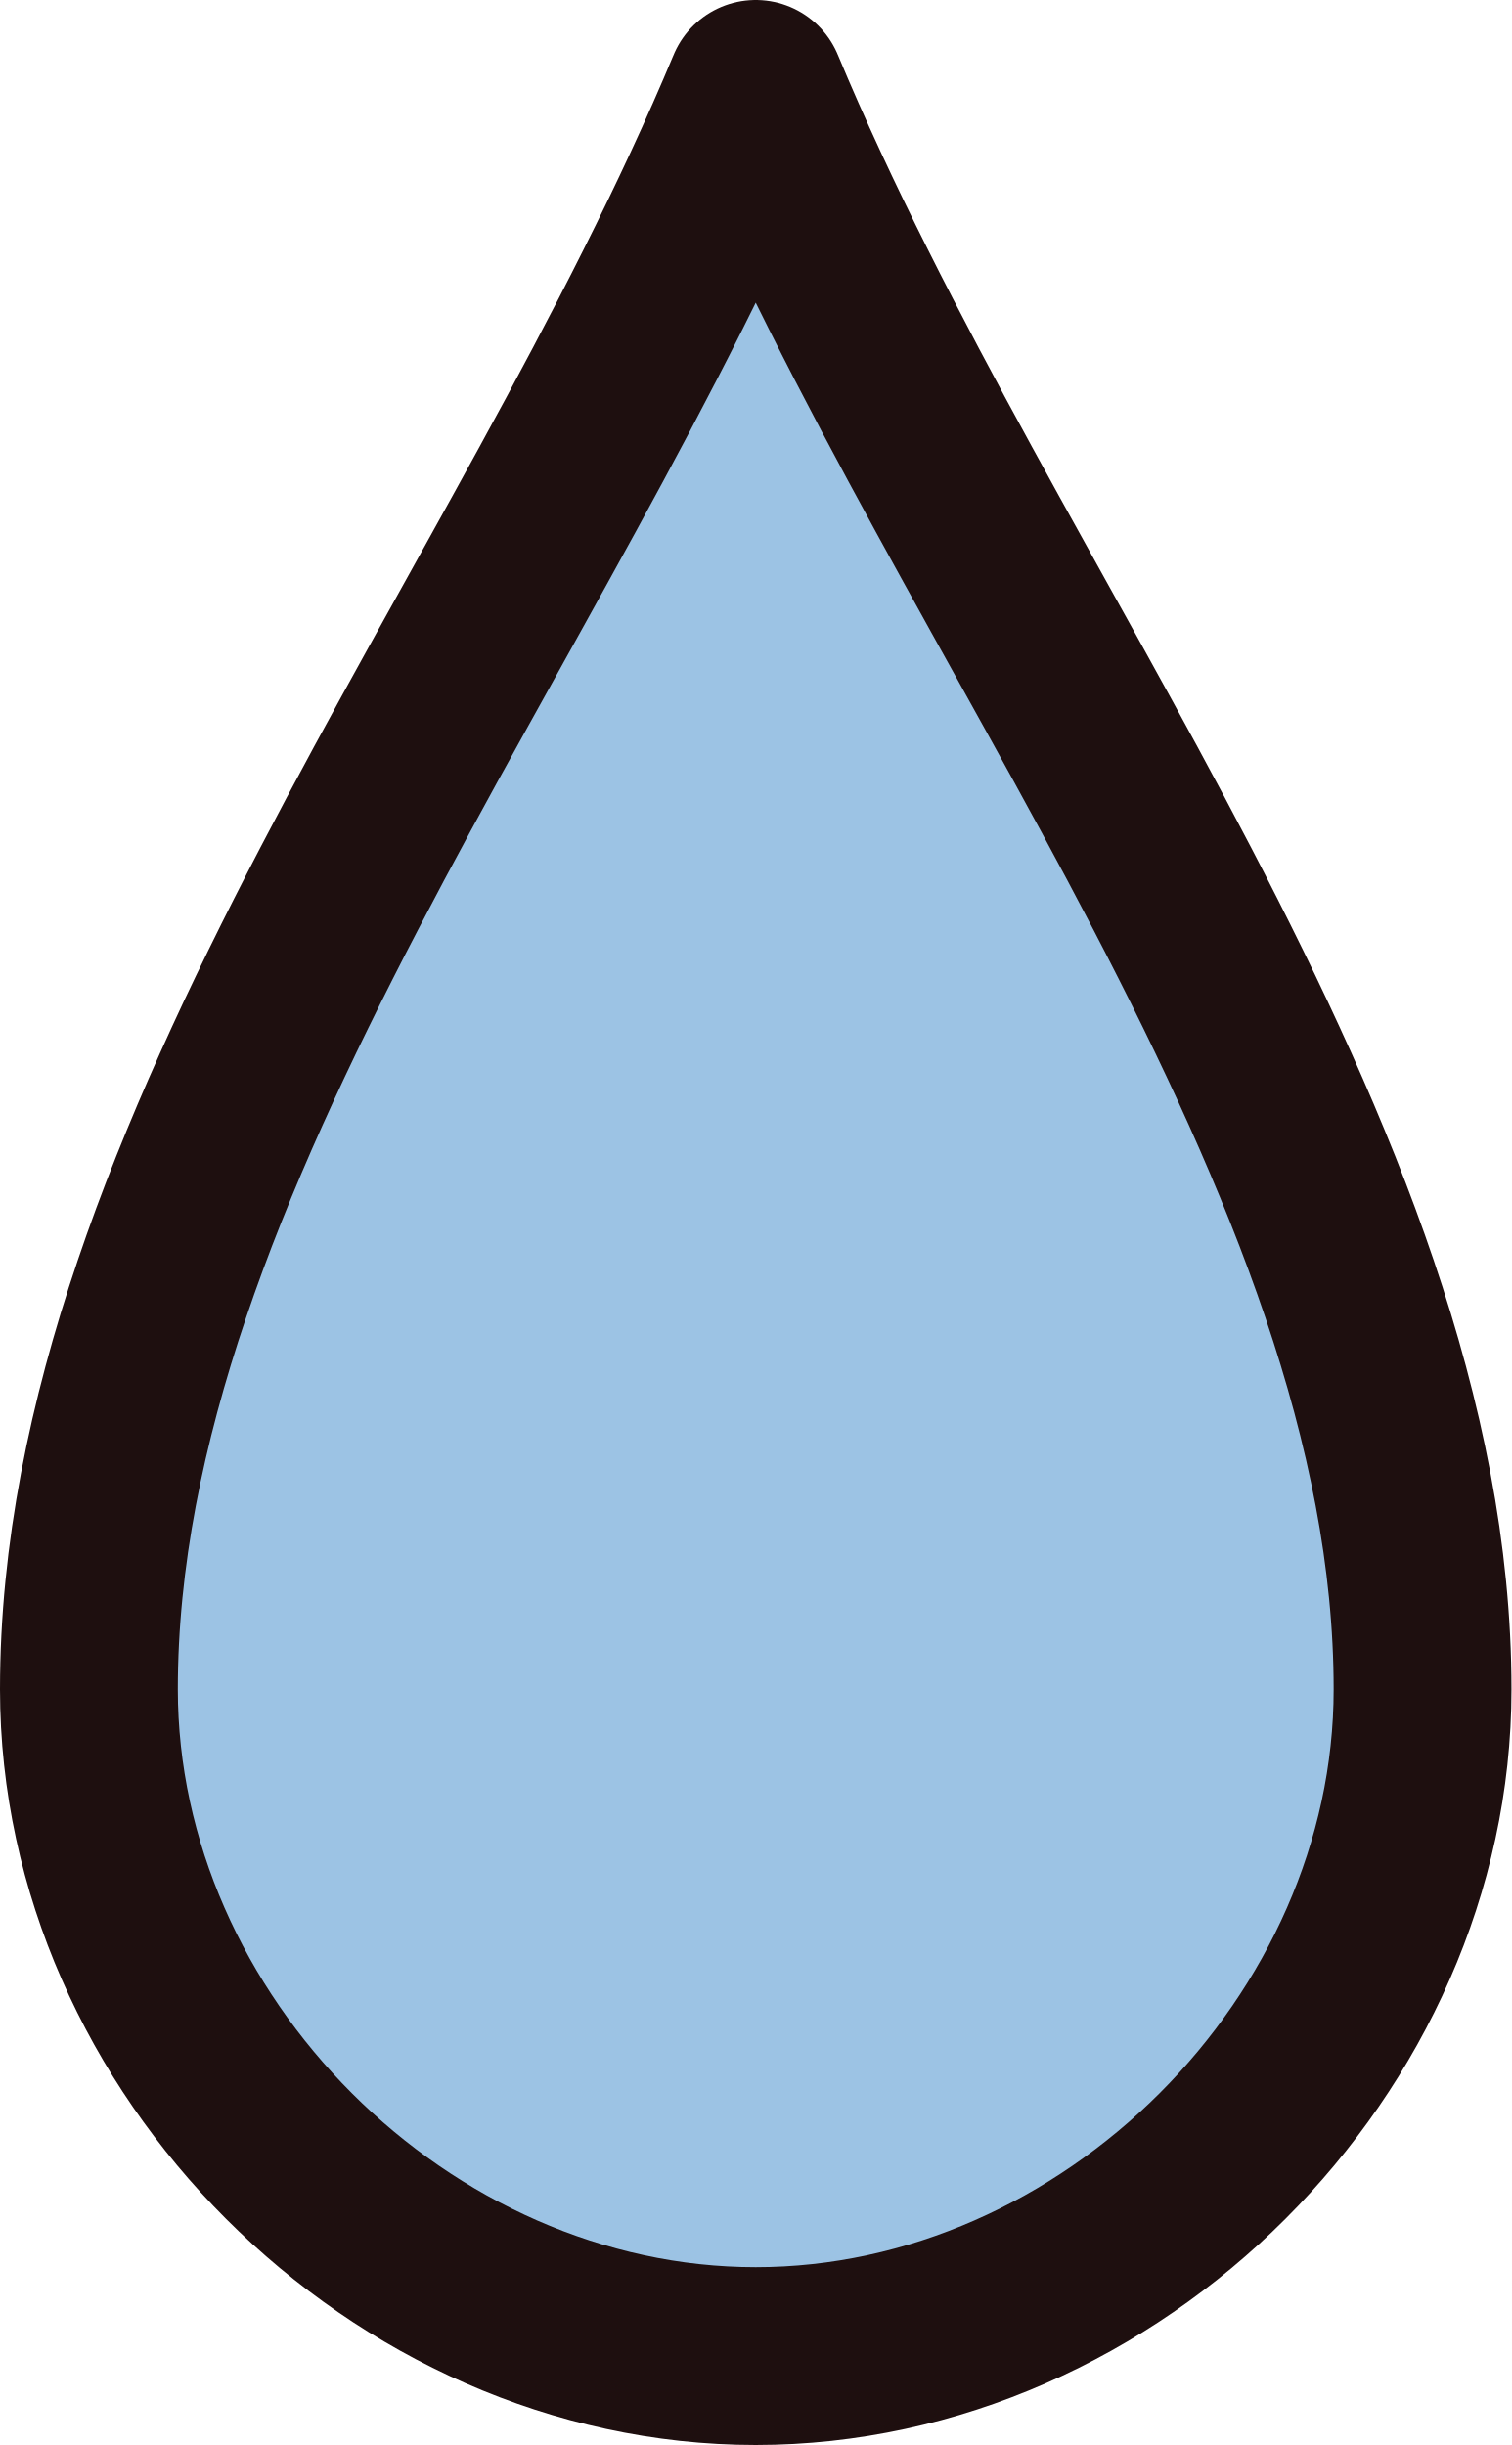
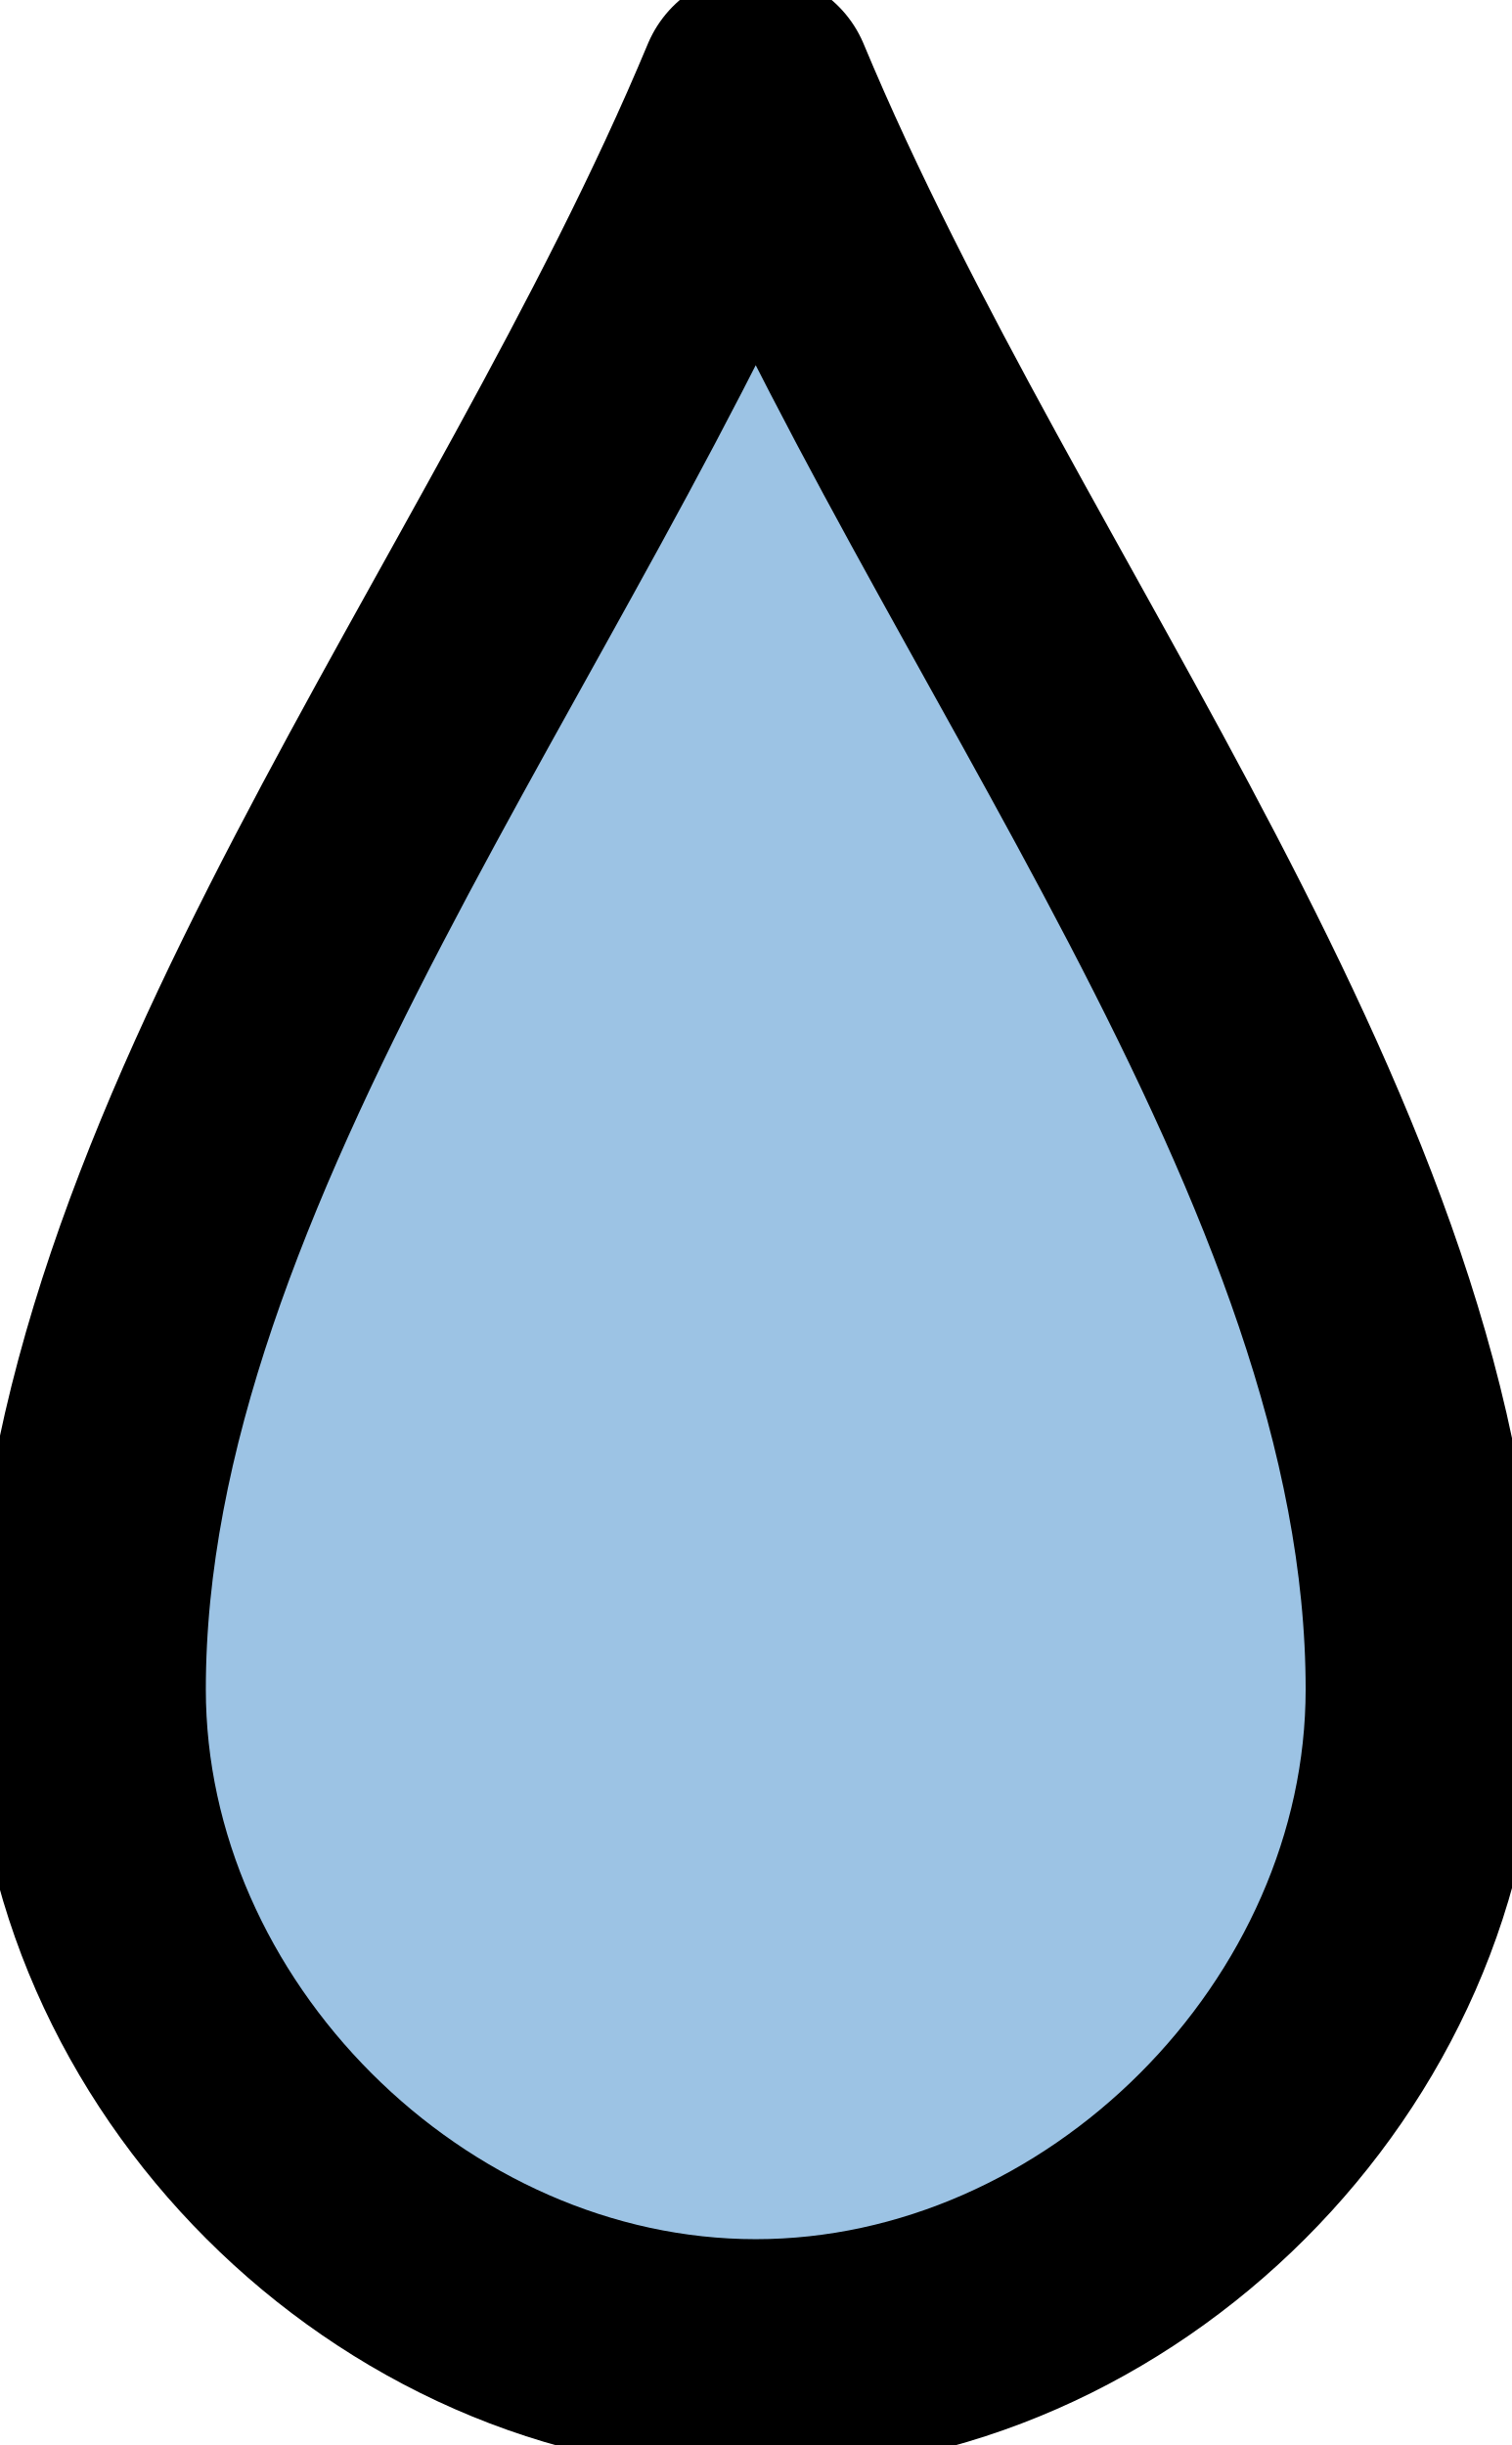
<svg xmlns="http://www.w3.org/2000/svg" preserveAspectRatio="none" overflow="visible" style="display: block;" width="34" height="55" viewBox="0 0 34 55" fill="none">
-   <path id="Tear" d="M17 2C12 14 2 26 2 38C2 46 9 53 17 53C25 53 32 46 32 38C32 26 22 14 17 2Z" fill="#9CC3E4" stroke-width="4" stroke-linecap="round" stroke-linejoin="round" stroke="#1E0F0F" />
+   <path id="Tear" d="M17 2C12 14 2 26 2 38C2 46 9 53 17 53C25 53 32 46 32 38C32 26 22 14 17 2Z" fill="#9CC3E4" stroke-width="5.26" stroke-linecap="round" stroke-linejoin="round" stroke="#000000" />
</svg>
